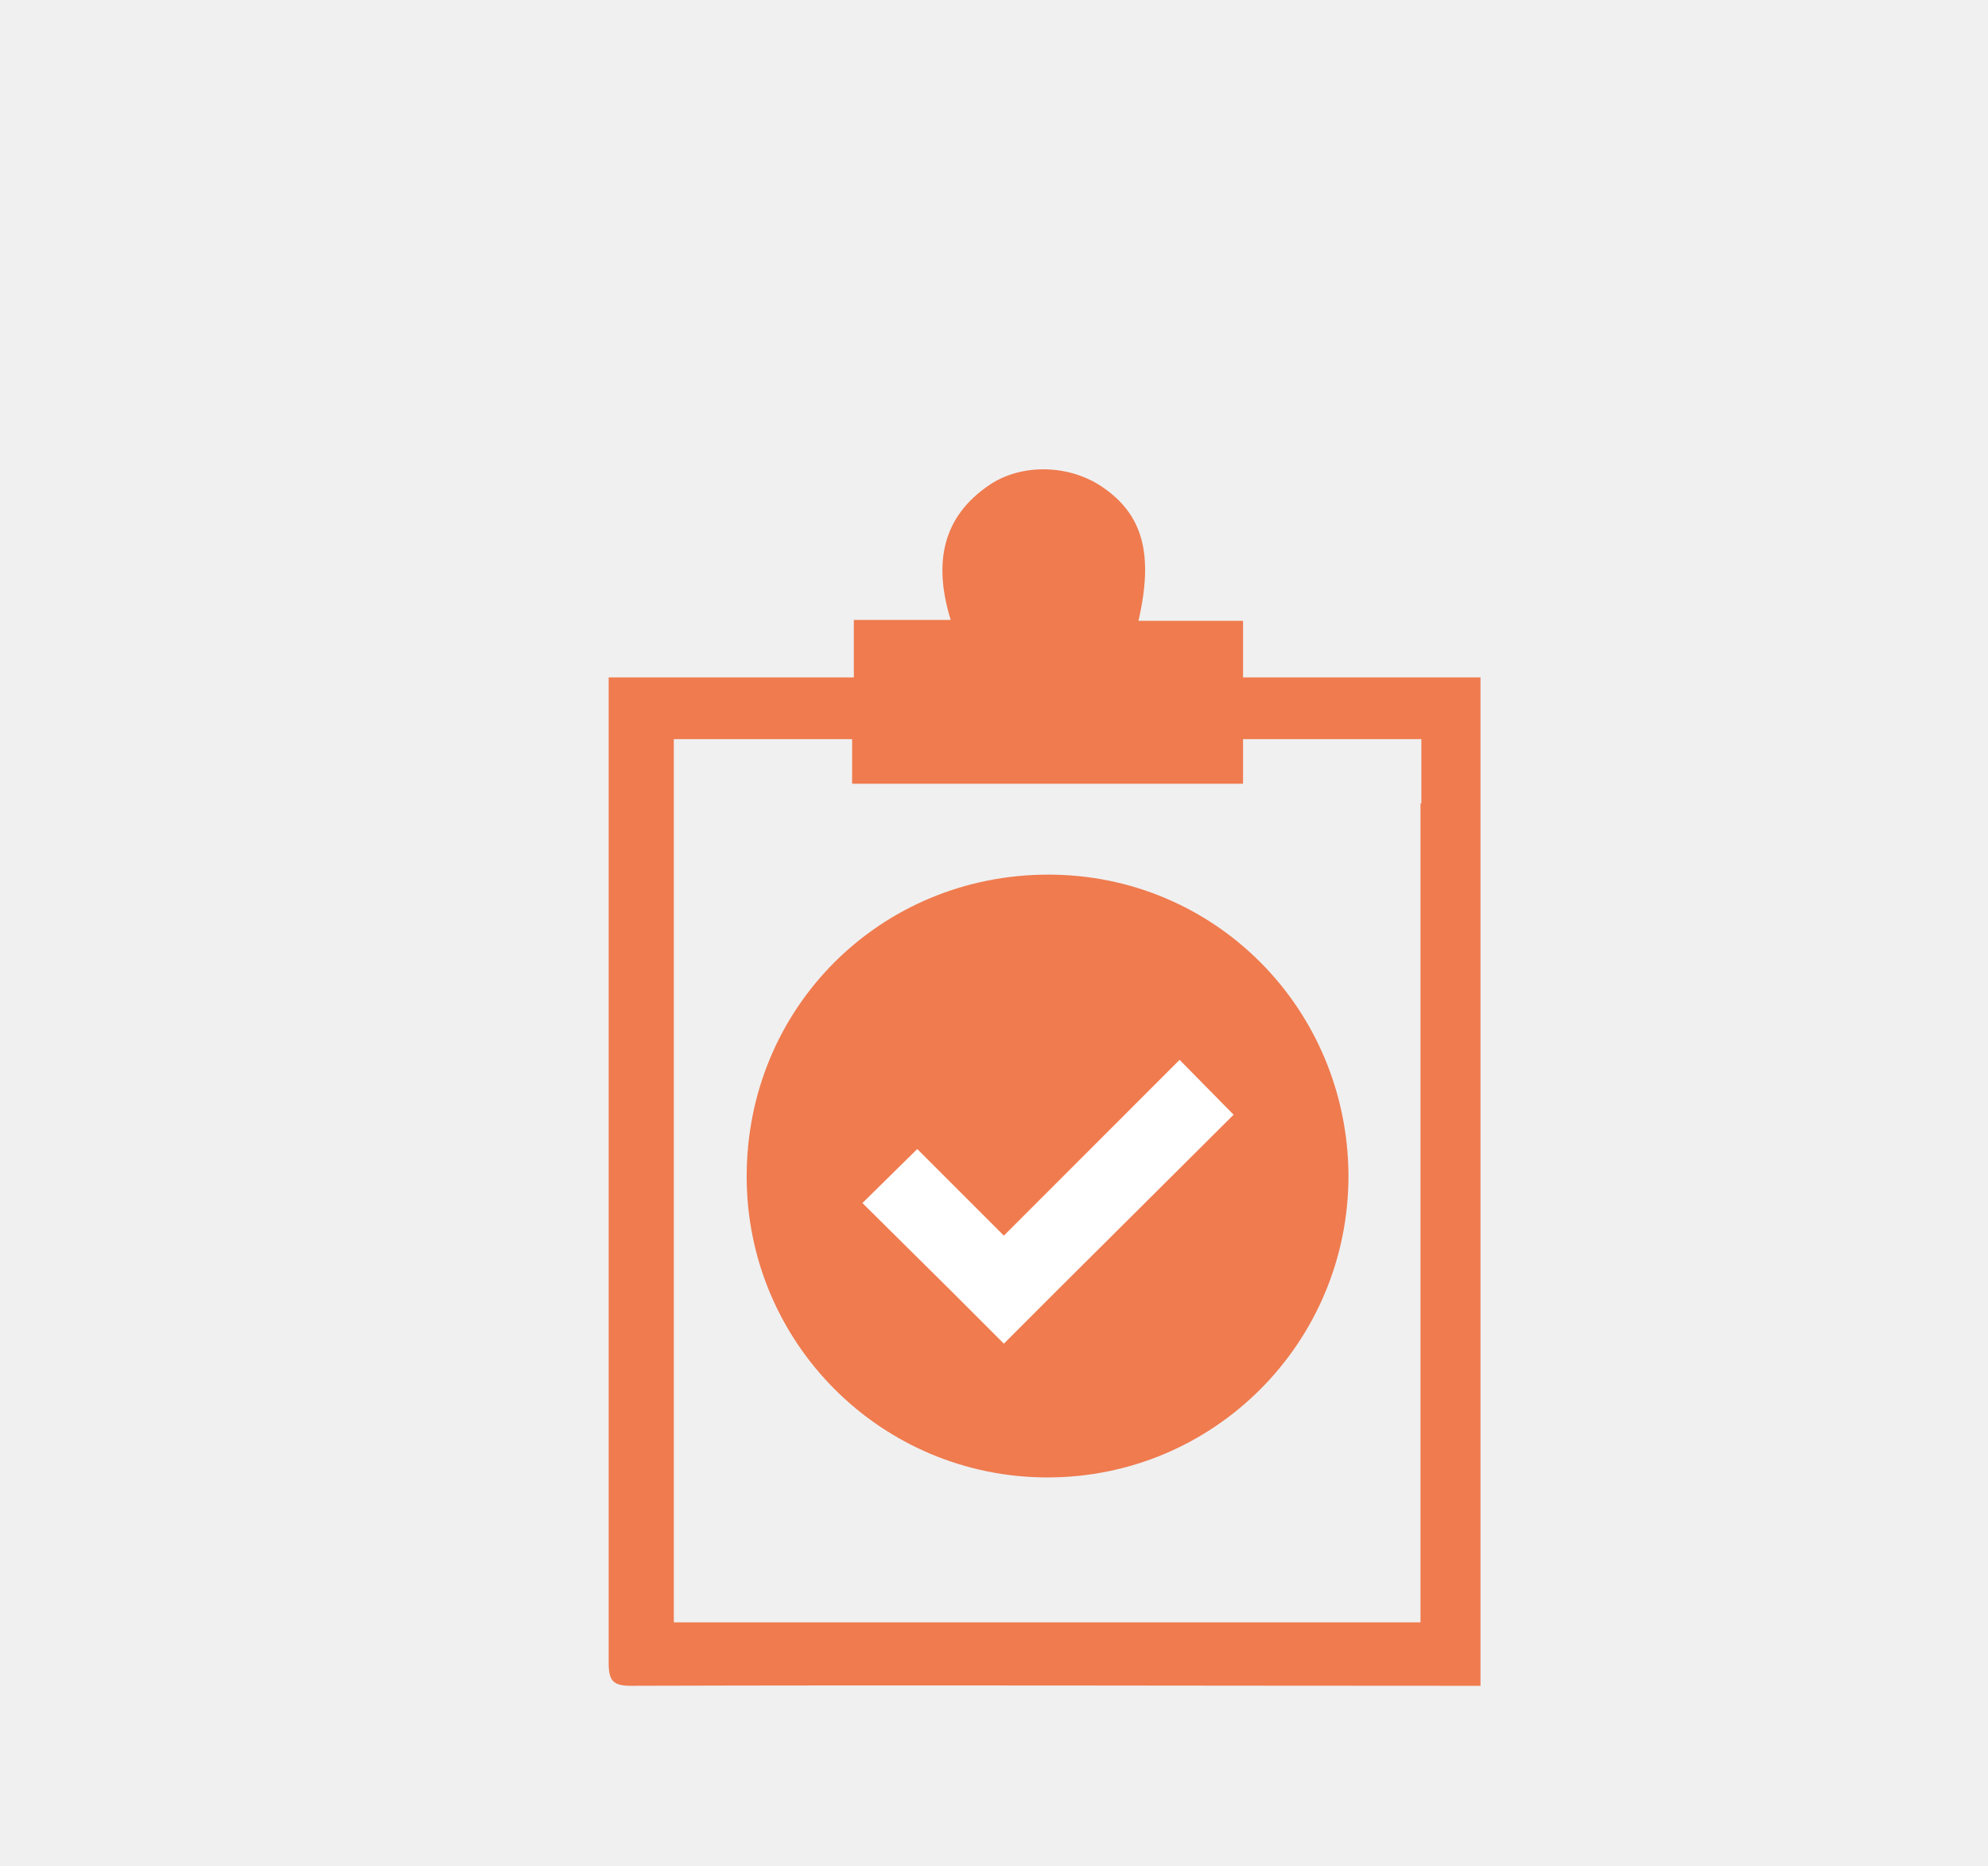
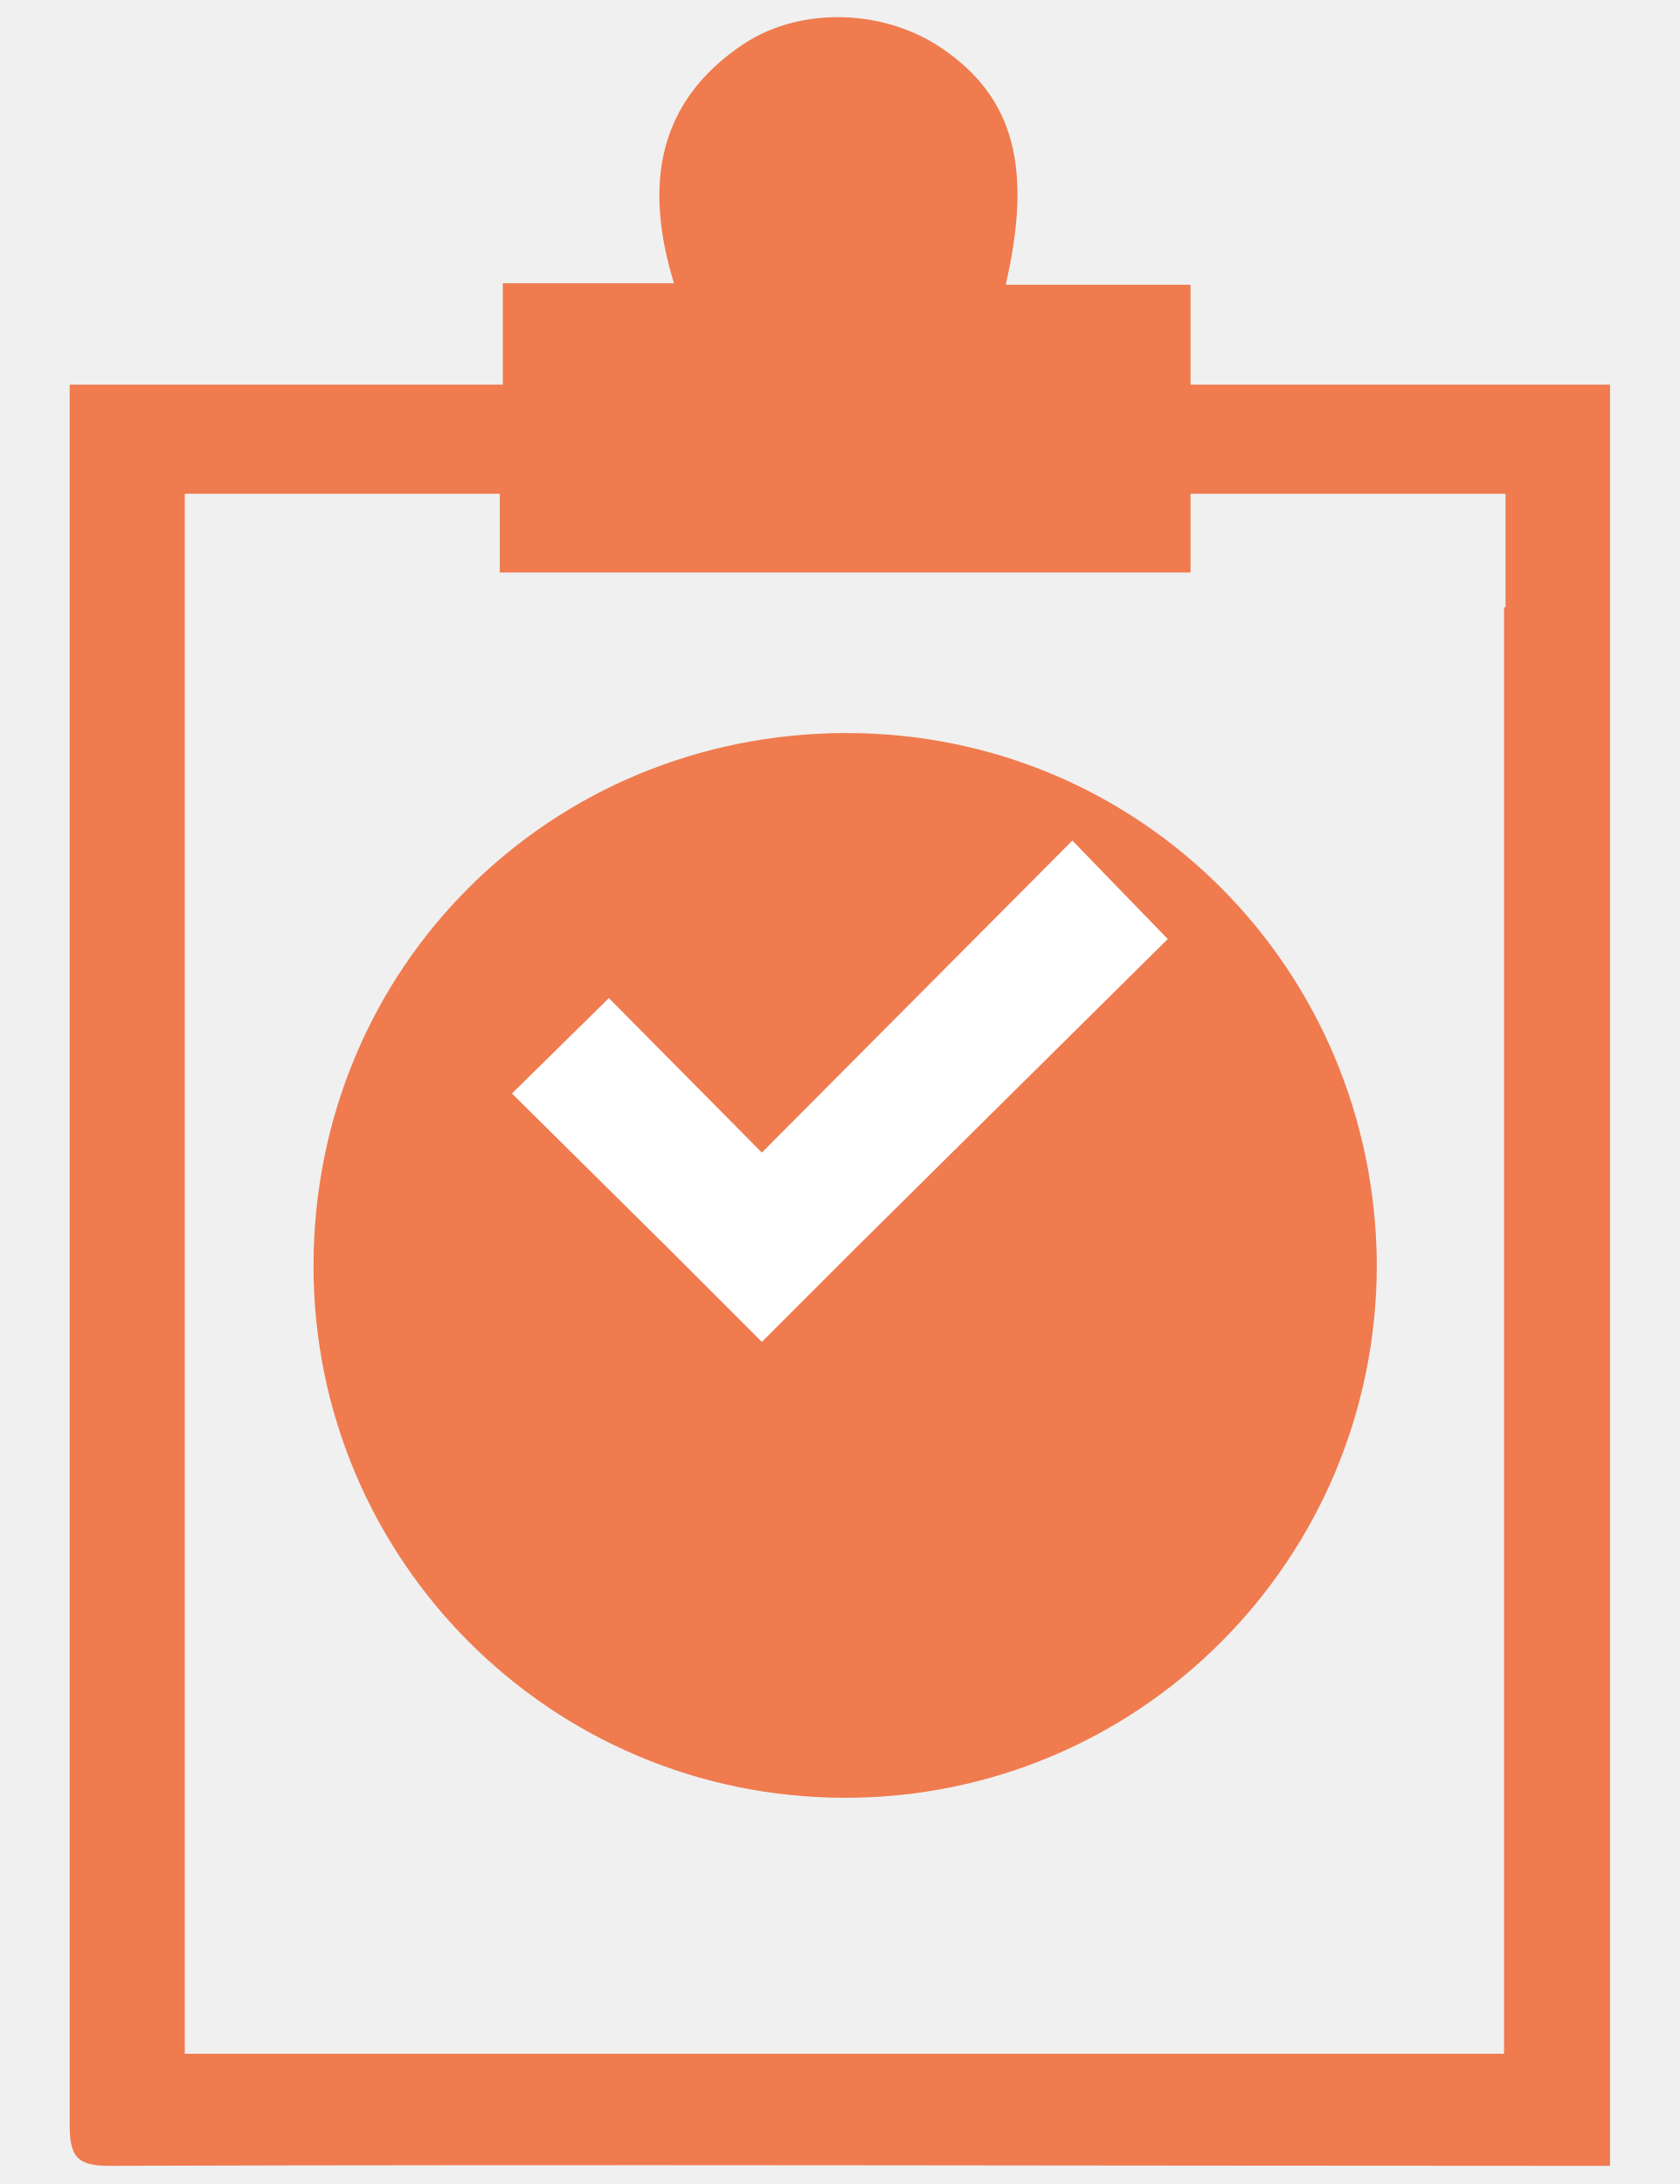
- <svg xmlns="http://www.w3.org/2000/svg" version="1.1" id="Capa_1" x="0px" y="0px" viewBox="0 0 231.9 217.6" style="enable-background:new 0 0 231.9 217.6;" xml:space="preserve">
+ <svg xmlns="http://www.w3.org/2000/svg" version="1.1" id="Capa_1" x="0px" y="0px" viewBox="0 0 110.9 144.2" style="enable-background:new 0 0 110.9 144.2;" xml:space="preserve">
  <style type="text/css">
- 	.st0{fill-rule:evenodd;clip-rule:evenodd;fill:#EF7B4F;}
- 	.st1{fill-rule:evenodd;clip-rule:evenodd;fill:#FFFFFF;}
+ 	.st0{fill:#EF7B4F;}
+ 	.st1{fill:#FFFFFF;}
</style>
  <g>
-     <path class="st0" d="M122.3,102c-19.6,0-35.2,15.5-35.2,35.2c0,19.4,15.7,35.1,35.1,35.1c19.4,0,35.1-15.7,35.1-35.2   C157.2,117.6,141.7,102,122.3,102z" />
-     <path class="st0" d="M170.2,79c-3.1,0-6.3,0-9.4,0h-3.9c-3.2,0-6.5,0-9.7,0c-0.3,0-0.5,0-0.8,0H145v-6.6c-2.3,0-4.2,0-6.2,0   c-2,0-3.9,0-6,0c1.8-7.8,0.5-12.4-4.2-15.6c-3.8-2.6-9.3-2.8-13.1-0.3c-5.7,3.8-6.6,9.3-4.6,15.8c-3.8,0-7.5,0-11.3,0v6.7H97   c-0.2,0-0.4,0-0.7,0c-3.6,0-7.2,0-10.7,0H84c-3.5,0-7,0-10.5,0c-0.8,0-1.5,0-2.5,0c0,1.1,0,1.9,0,2.6c0,37.4,0,74.9,0,112.3   c0,2.1,0.5,2.7,2.6,2.7c32.2-0.1,64.5,0,96.7,0c0.7,0,1.4,0,2.4,0c0-39.3,0-78.3,0-117.6C171.8,79,171,79,170.2,79z M165.7,93.7v88   v7.5h-2.5c-0.1,0-0.3,0-0.4,0c-9,0-18.1,0-27.1,0H86.1h-7.5v-7.5v-88v-7.5h7.5h13.3v5.2c15.2,0,30.3,0,45.6,0v-5.2h13.3h7.5V93.7z" />
+     <path class="st0" d="M55.9,48.4c-19.6,0-35.2,15.5-35.2,35.2c0,19.4,15.7,35.1,35.1,35.1S90.9,103,90.9,83.5   C90.8,64,75.3,48.4,55.9,48.4z" />
+     <path class="st0" d="M103.8,25.4c-3.1,0-6.3,0-9.4,0h-3.9c-3.2,0-6.5,0-9.7,0c-0.3,0-0.5,0-0.8,0h-1.4v-6.6c-2.3,0-4.2,0-6.2,0   s-3.9,0-6,0c1.8-7.8,0.5-12.4-4.2-15.6c-3.8-2.6-9.3-2.8-13.1-0.3c-5.7,3.8-6.6,9.3-4.6,15.8c-3.8,0-7.5,0-11.3,0v6.7h-2.6   c-0.2,0-0.4,0-0.7,0c-3.6,0-7.2,0-10.7,0h-1.6c-3.5,0-7,0-10.5,0c-0.8,0-1.5,0-2.5,0c0,1.1,0,1.9,0,2.6c0,37.4,0,74.9,0,112.3   c0,2.1,0.5,2.7,2.6,2.7c32.2-0.1,64.5,0,96.7,0c0.7,0,1.4,0,2.4,0c0-39.3,0-78.3,0-117.6C105.4,25.4,104.6,25.4,103.8,25.4z    M99.3,40.1v88v7.5h-2.5c-0.1,0-0.3,0-0.4,0c-9,0-18.1,0-27.1,0H19.7h-7.5v-7.5v-88v-7.5h7.5H33v5.2c15.2,0,30.3,0,45.6,0v-5.2   h13.3h7.5v7.5H99.3z" />
  </g>
-   <polygon class="st1" points="117.1,144.1 107,134 100.6,140.3 110.8,150.4 117.1,156.7 123.4,150.4 143.9,130 137.6,123.6 " />
+   <polygon class="st1" points="50.3,76.1 40.2,65.9 33.8,72.2 44,82.3 50.3,88.6 56.6,82.3 77.1,62 70.8,55.5 " />
</svg>
